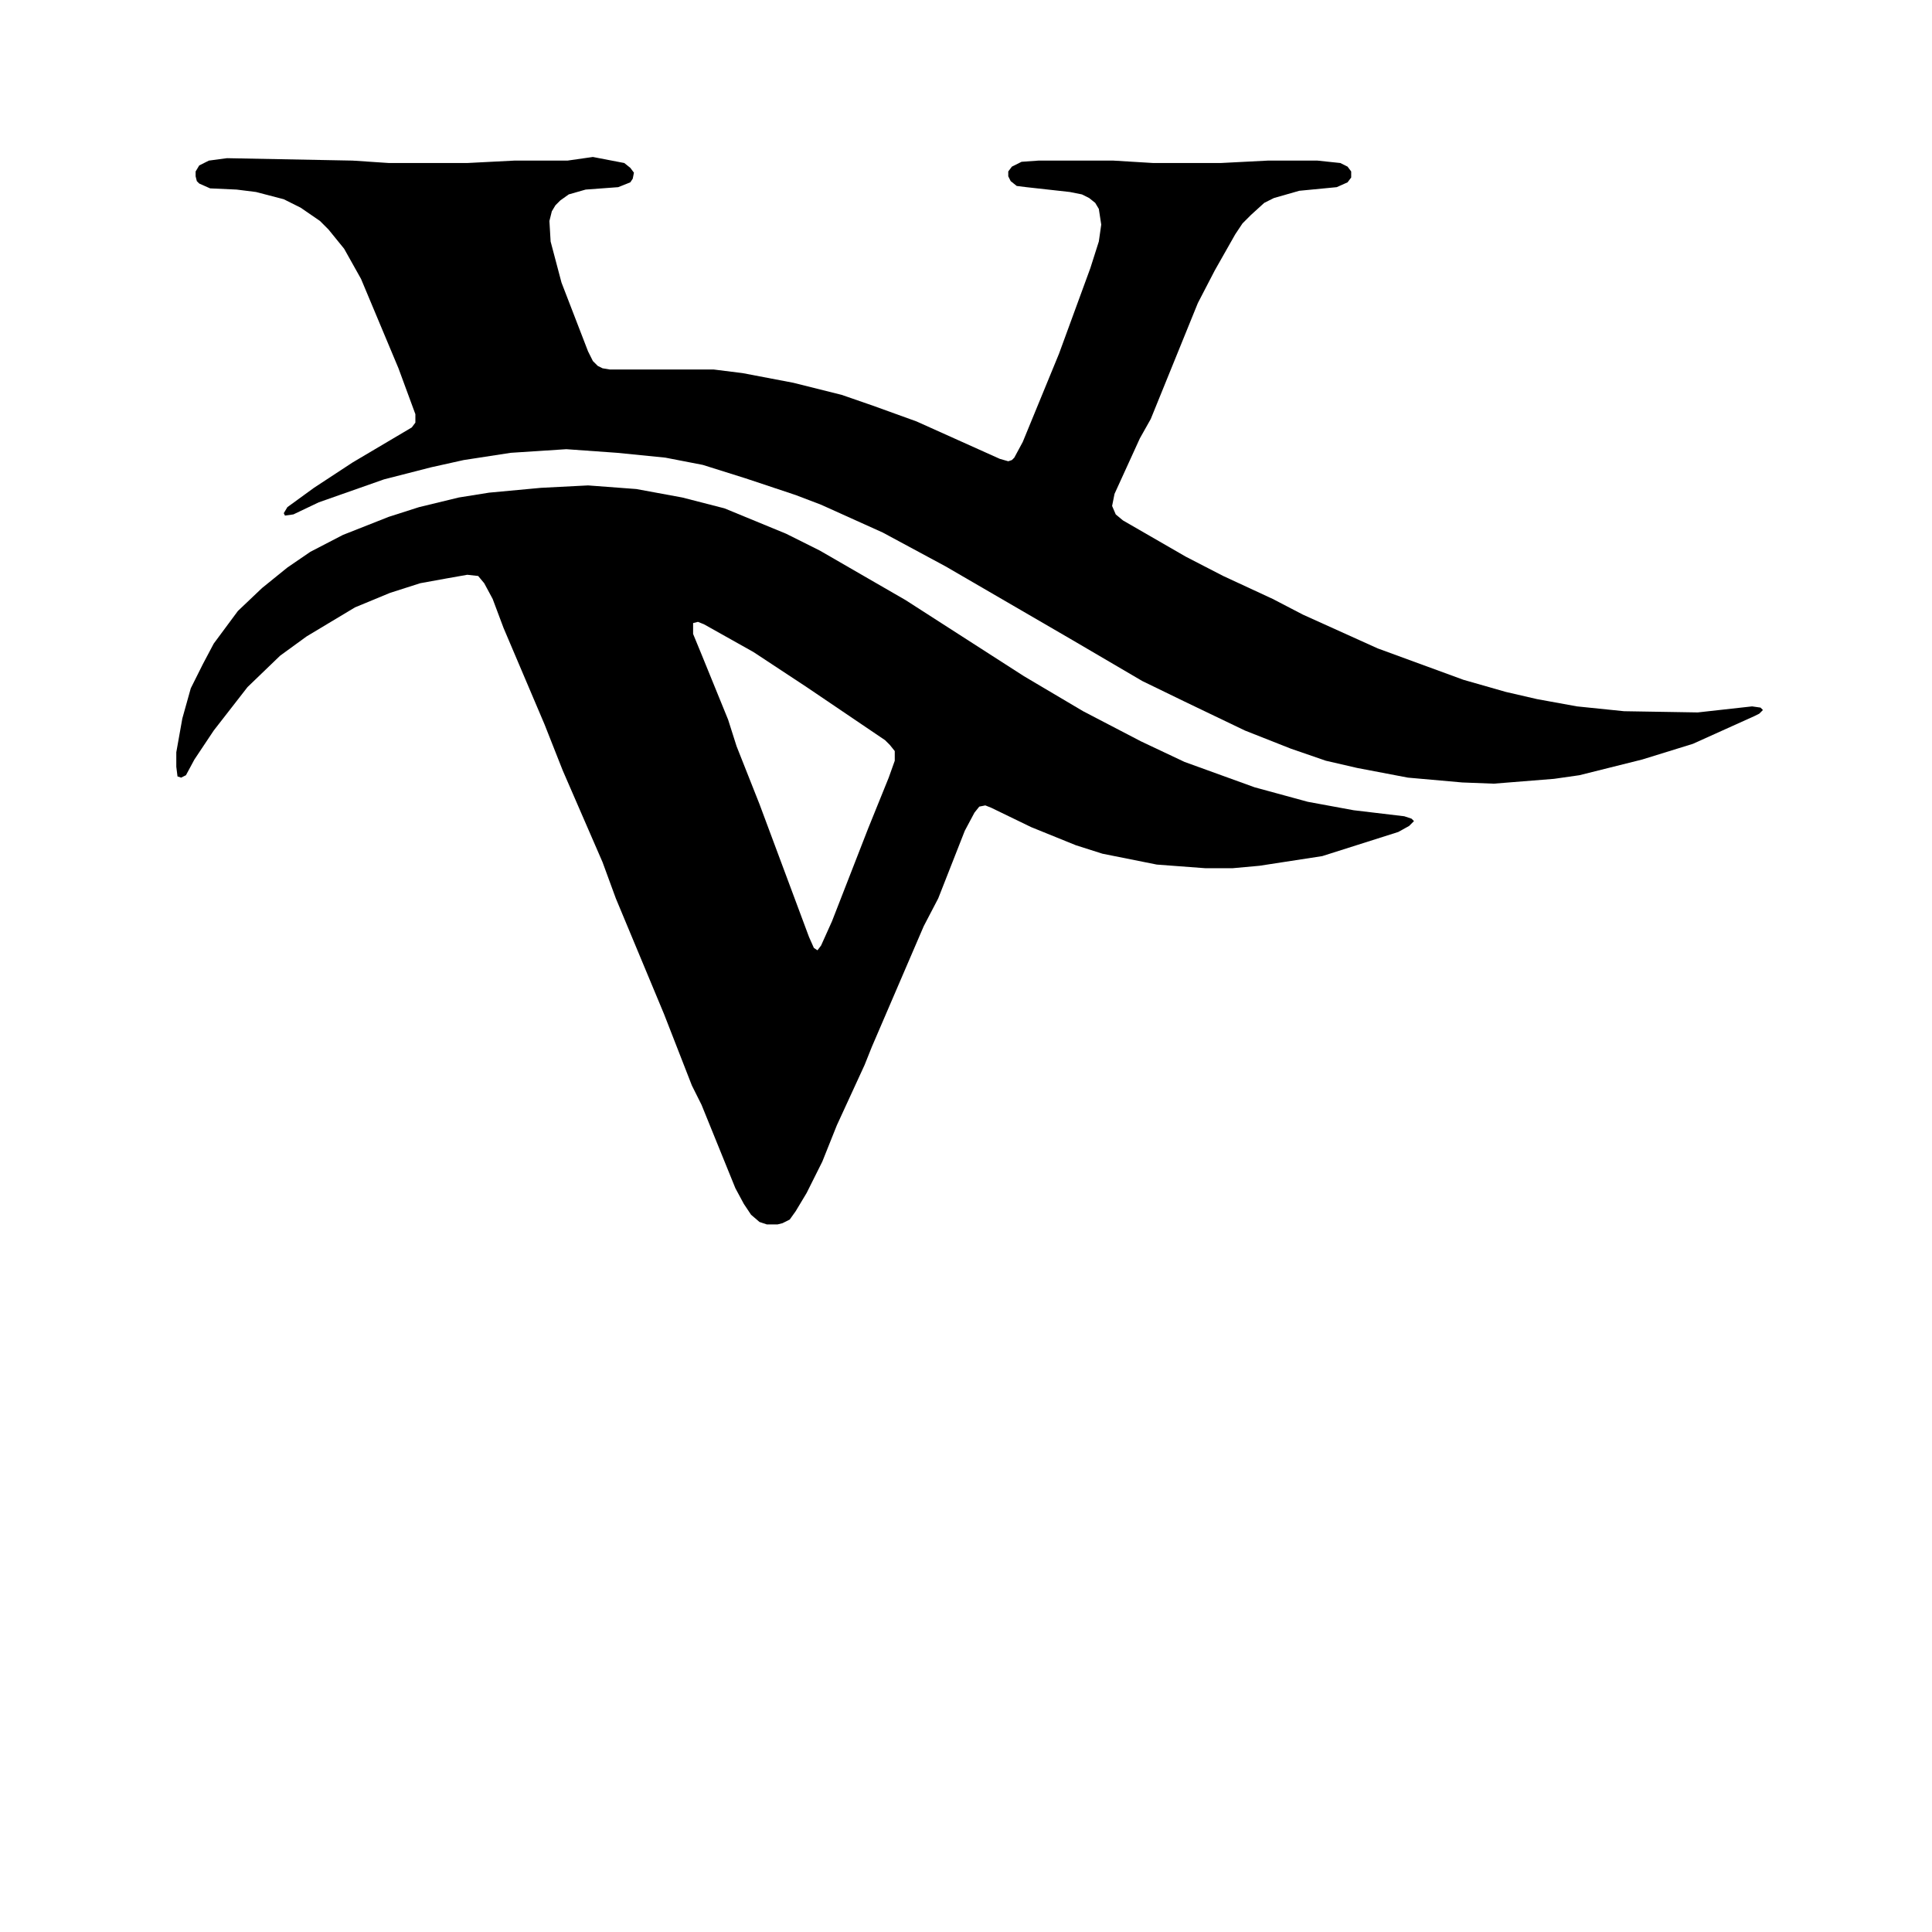
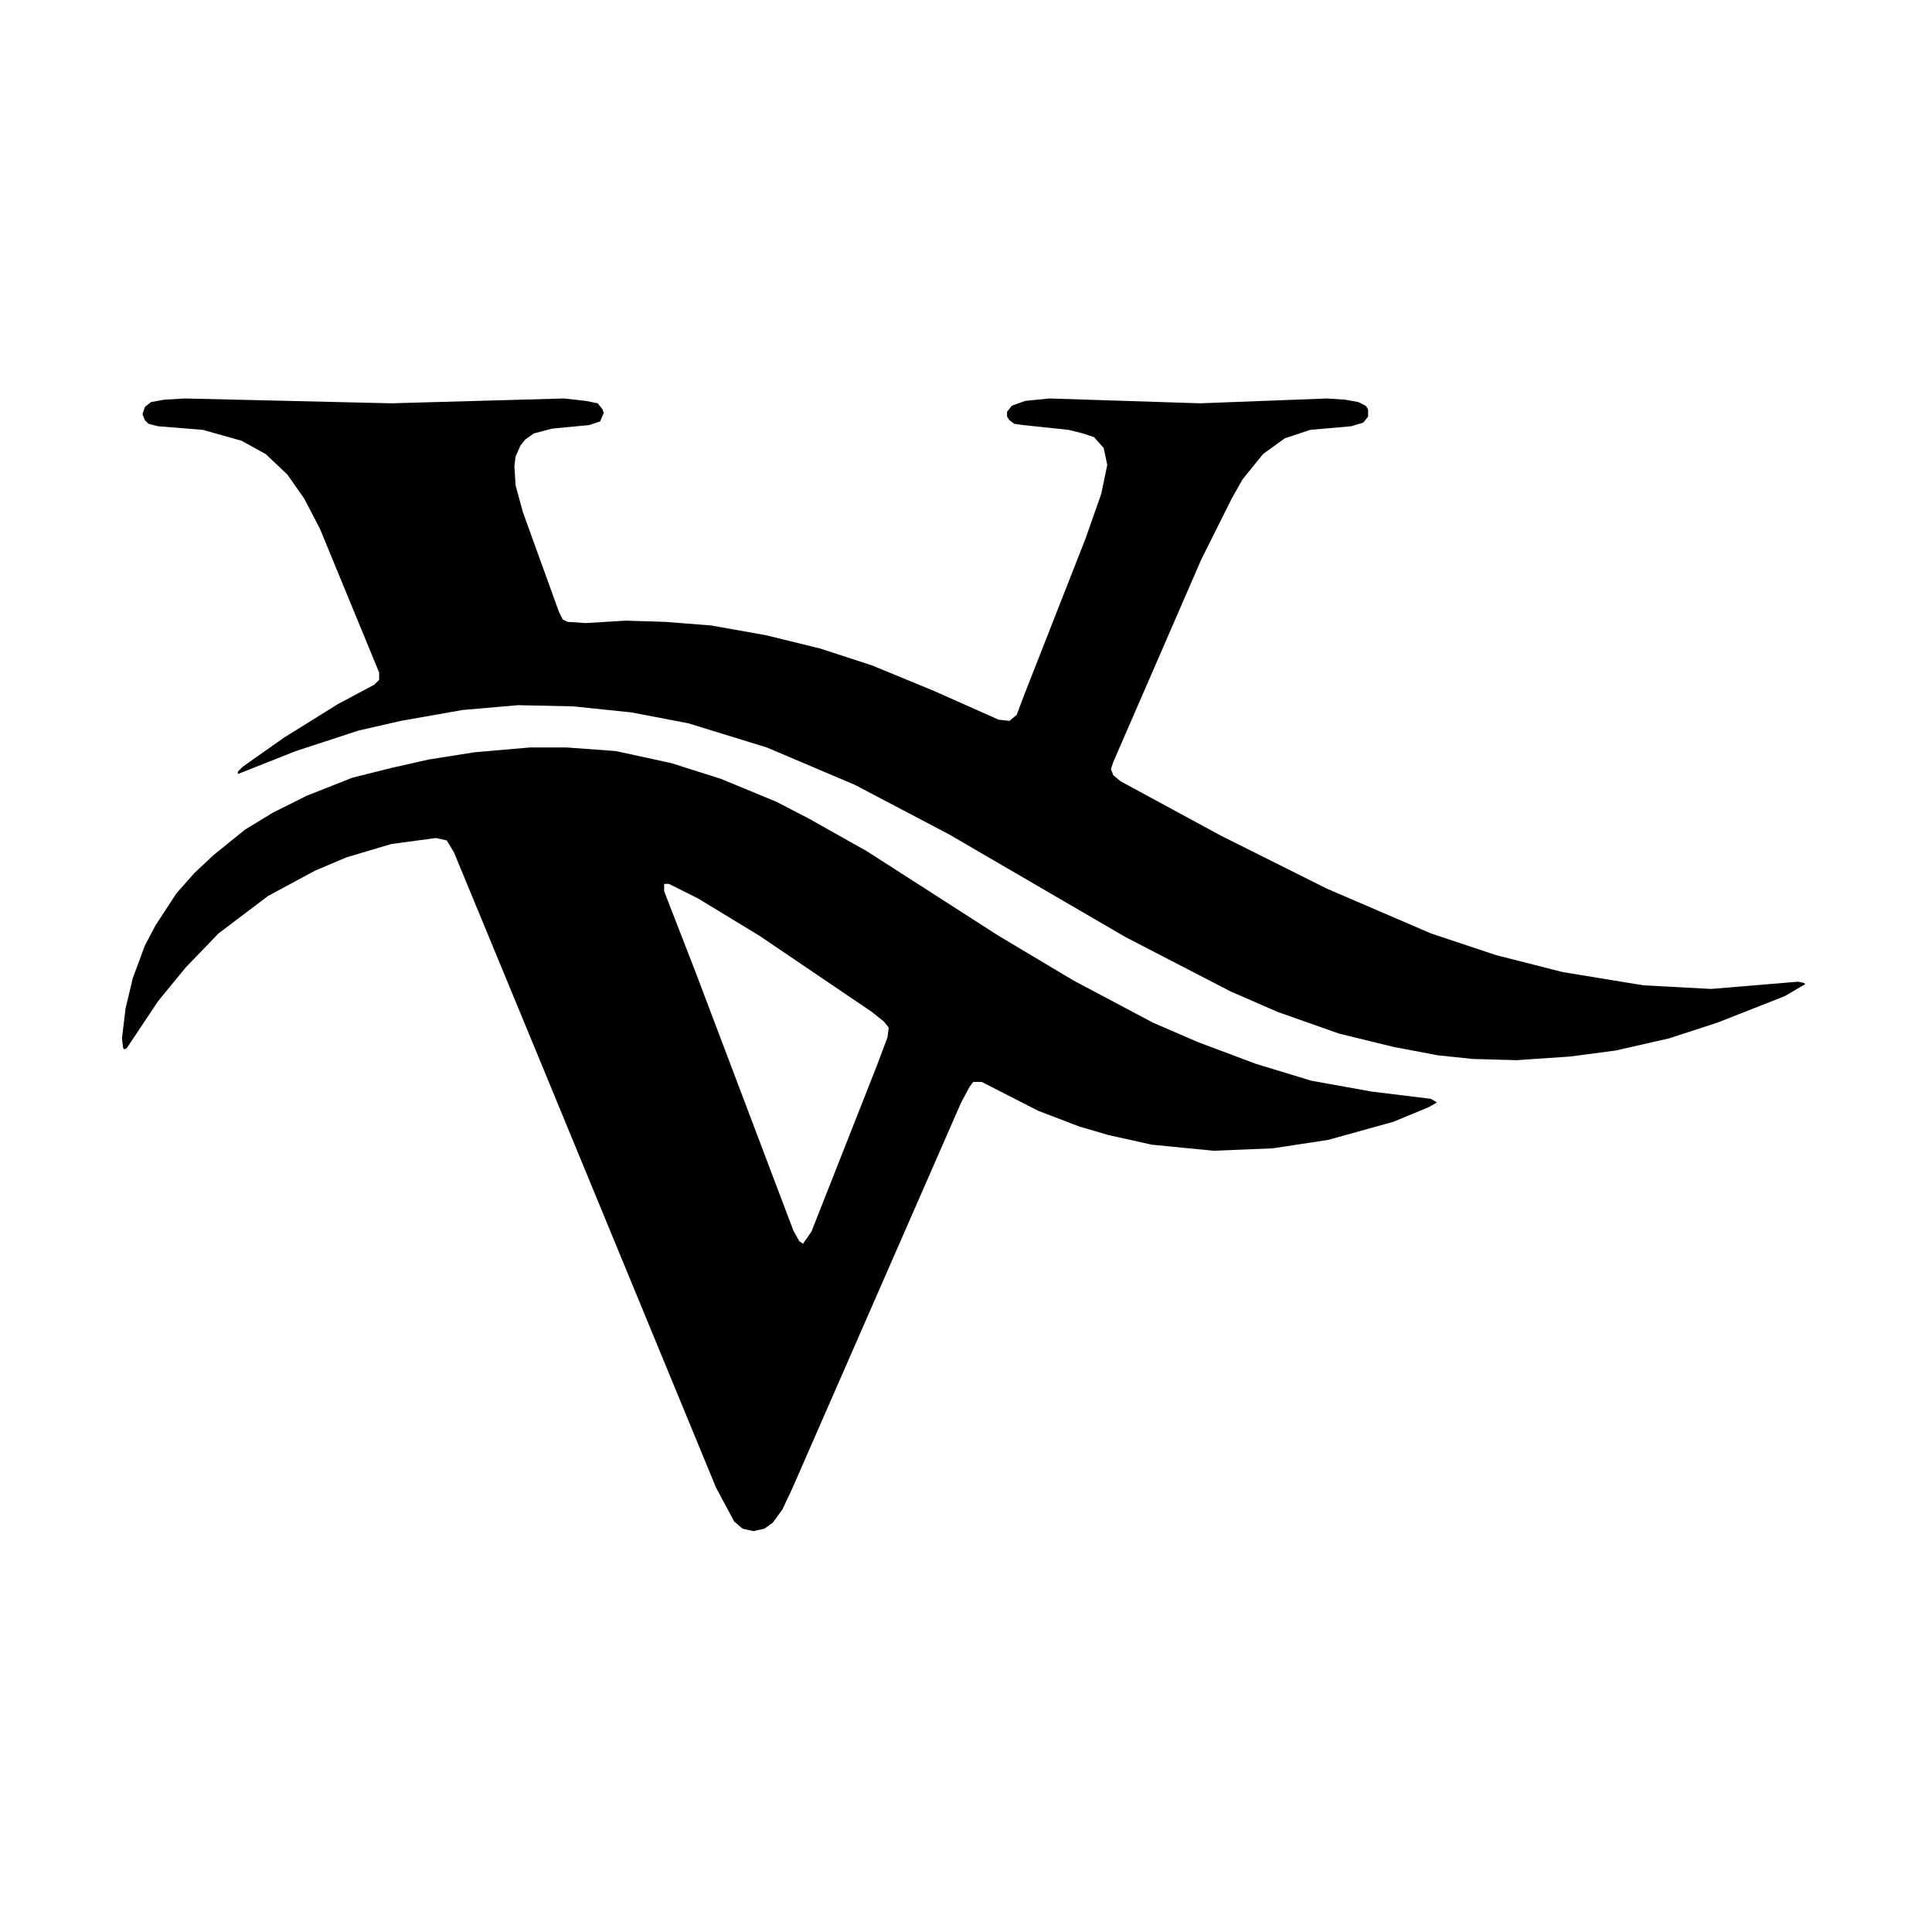
- <svg xmlns="http://www.w3.org/2000/svg" viewBox="0 0 16 16" width="16" height="16" role="img" aria-label="Veyra">
-   <g fill="currentColor" fill-rule="evenodd">
-     <path d="M 1.65 1.52 L 1.63 1.50 L 1.62 1.46 L 1.62 1.42 L 1.65 1.37 L 1.73 1.33 L 1.88 1.31 L 2.92 1.33 L 3.22 1.35 L 3.87 1.35 L 4.26 1.33 L 4.70 1.33 L 4.91 1.30 L 5.17 1.35 L 5.22 1.39 L 5.25 1.43 L 5.24 1.48 L 5.22 1.51 L 5.12 1.55 L 4.85 1.57 L 4.71 1.61 L 4.64 1.66 L 4.60 1.70 L 4.57 1.75 L 4.55 1.83 L 4.56 2.00 L 4.65 2.34 L 4.87 2.91 L 4.91 2.99 L 4.95 3.03 L 4.99 3.05 L 5.05 3.06 L 5.91 3.06 L 6.15 3.09 L 6.57 3.17 L 6.97 3.27 L 7.23 3.36 L 7.59 3.49 L 8.28 3.80 L 8.35 3.82 L 8.38 3.81 L 8.40 3.79 L 8.47 3.66 L 8.77 2.93 L 9.03 2.22 L 9.10 2.00 L 9.12 1.86 L 9.10 1.73 L 9.07 1.68 L 9.02 1.64 L 8.96 1.61 L 8.86 1.59 L 8.50 1.55 L 8.42 1.54 L 8.37 1.50 L 8.35 1.46 L 8.35 1.42 L 8.38 1.38 L 8.46 1.34 L 8.60 1.33 L 9.22 1.33 L 9.55 1.35 L 10.11 1.35 L 10.50 1.33 L 10.91 1.33 L 11.10 1.35 L 11.16 1.38 L 11.19 1.42 L 11.19 1.47 L 11.16 1.51 L 11.07 1.55 L 10.76 1.58 L 10.55 1.64 L 10.47 1.68 L 10.36 1.78 L 10.29 1.85 L 10.23 1.94 L 10.06 2.24 L 9.92 2.51 L 9.53 3.47 L 9.44 3.63 L 9.23 4.09 L 9.21 4.19 L 9.24 4.26 L 9.30 4.31 L 9.82 4.61 L 10.13 4.77 L 10.54 4.96 L 10.79 5.09 L 11.41 5.37 L 12.12 5.63 L 12.47 5.73 L 12.73 5.79 L 13.06 5.85 L 13.45 5.89 L 14.06 5.90 L 14.51 5.85 L 14.58 5.86 L 14.60 5.88 L 14.57 5.91 L 14.53 5.93 L 14.02 6.16 L 13.60 6.29 L 13.08 6.42 L 12.87 6.45 L 12.37 6.49 L 12.11 6.48 L 11.66 6.44 L 11.24 6.36 L 10.98 6.30 L 10.69 6.20 L 10.31 6.05 L 9.81 5.81 L 9.46 5.64 L 8.88 5.30 L 7.83 4.69 L 7.31 4.41 L 6.80 4.18 L 6.59 4.10 L 6.17 3.96 L 5.82 3.85 L 5.51 3.79 L 5.11 3.75 L 4.69 3.72 L 4.23 3.75 L 3.84 3.81 L 3.57 3.87 L 3.18 3.97 L 2.64 4.16 L 2.43 4.26 L 2.36 4.27 L 2.35 4.25 L 2.38 4.20 L 2.60 4.04 L 2.92 3.83 L 3.41 3.54 L 3.44 3.50 L 3.44 3.43 L 3.30 3.05 L 2.99 2.31 L 2.85 2.06 L 2.72 1.90 L 2.65 1.83 L 2.49 1.72 L 2.35 1.65 L 2.12 1.59 L 1.96 1.57 L 1.74 1.56 Z" />
-     <path d="M 3.96 4.77 L 3.87 4.76 L 3.70 4.79 L 3.48 4.83 L 3.23 4.91 L 2.94 5.03 L 2.54 5.27 L 2.32 5.43 L 2.05 5.69 L 1.77 6.05 L 1.61 6.29 L 1.54 6.42 L 1.50 6.44 L 1.47 6.43 L 1.46 6.35 L 1.46 6.23 L 1.51 5.95 L 1.58 5.70 L 1.68 5.50 L 1.77 5.33 L 1.97 5.06 L 2.17 4.87 L 2.38 4.70 L 2.57 4.57 L 2.84 4.43 L 3.22 4.28 L 3.47 4.20 L 3.80 4.12 L 4.05 4.08 L 4.48 4.04 L 4.87 4.02 L 5.27 4.05 L 5.65 4.12 L 6.00 4.21 L 6.51 4.42 L 6.79 4.56 L 7.50 4.97 L 8.48 5.60 L 8.97 5.89 L 9.45 6.14 L 9.81 6.31 L 10.39 6.52 L 10.83 6.64 L 11.21 6.71 L 11.63 6.76 L 11.69 6.78 L 11.71 6.80 L 11.67 6.84 L 11.58 6.89 L 10.95 7.09 L 10.43 7.17 L 10.21 7.19 L 9.98 7.19 L 9.58 7.16 L 9.13 7.07 L 8.91 7.00 L 8.54 6.85 L 8.21 6.69 L 8.16 6.67 L 8.11 6.68 L 8.07 6.73 L 7.99 6.88 L 7.77 7.44 L 7.65 7.67 L 7.22 8.67 L 7.16 8.82 L 6.93 9.32 L 6.81 9.62 L 6.68 9.88 L 6.59 10.03 L 6.54 10.10 L 6.48 10.13 L 6.44 10.14 L 6.35 10.14 L 6.29 10.12 L 6.22 10.06 L 6.16 9.97 L 6.09 9.84 L 5.81 9.15 L 5.73 8.99 L 5.50 8.40 L 5.10 7.44 L 4.99 7.14 L 4.66 6.38 L 4.51 6.00 L 4.17 5.20 L 4.08 4.96 L 4.01 4.83 Z M 5.74 5.16 L 5.74 5.19 L 5.74 5.25 L 5.81 5.42 L 6.03 5.96 L 6.10 6.18 L 6.29 6.66 L 6.70 7.76 L 6.74 7.85 L 6.77 7.87 L 6.80 7.83 L 6.89 7.63 L 7.19 6.86 L 7.36 6.44 L 7.41 6.30 L 7.41 6.22 L 7.37 6.17 L 7.33 6.13 L 6.68 5.69 L 6.24 5.40 L 5.83 5.17 L 5.78 5.15 Z" />
-   </g>
+ <svg xmlns="http://www.w3.org/2000/svg" viewBox="0 0 16 16" width="16" height="16">
+   <path fill="currentColor" fill-rule="evenodd" d="M5.5 7.38 L5.5 7.32 L5.54 7.32 L5.78 7.44 L6.29 7.75 L7.22 8.38 L7.32 8.46 L7.36 8.51 L7.35 8.59 L7.26 8.83 L6.72 10.2 L6.65 10.3 L6.62 10.28 L6.57 10.19 L5.76 8.05 Z M4.52 8.9 L3.76 7.06 L3.7 6.96 L3.61 6.94 L3.24 6.99 L2.87 7.1 L2.61 7.21 L2.22 7.42 L1.81 7.73 L1.54 8.01 L1.31 8.29 L1.05 8.68 L1.03 8.69 L1.02 8.68 L1.01 8.6 L1.04 8.35 L1.1 8.1 L1.2 7.83 L1.29 7.66 L1.46 7.4 L1.61 7.23 L1.77 7.08 L2.03 6.87 L2.26 6.73 L2.54 6.59 L2.92 6.44 L3.24 6.36 L3.55 6.29 L3.93 6.23 L4.39 6.19 L4.69 6.19 L5.1 6.22 L5.56 6.32 L5.97 6.45 L6.43 6.64 L6.7 6.78 L7.18 7.05 L8.27 7.75 L8.89 8.12 L9.55 8.47 L9.92 8.63 L10.4 8.81 L10.86 8.95 L11.36 9.04 L11.85 9.1 L11.9 9.13 L11.83 9.17 L11.54 9.29 L11 9.44 L10.54 9.51 L10.05 9.53 L9.54 9.48 L9.18 9.4 L8.94 9.33 L8.6 9.2 L8.13 8.96 L8.06 8.96 L8.03 9 L7.96 9.13 L6.56 12.33 L6.48 12.5 L6.4 12.61 L6.33 12.66 L6.24 12.68 L6.15 12.66 L6.08 12.6 L5.93 12.32 Z M4.85 5.16 L5.18 5.14 L5.51 5.15 L5.89 5.18 L6.34 5.26 L6.79 5.37 L7.22 5.51 L7.73 5.72 L8.27 5.96 L8.36 5.97 L8.42 5.92 L8.48 5.76 L8.99 4.46 L9.12 4.09 L9.17 3.85 L9.14 3.71 L9.06 3.62 L8.97 3.59 L8.85 3.56 L8.47 3.52 L8.4 3.51 L8.36 3.48 L8.34 3.45 L8.34 3.41 L8.38 3.36 L8.49 3.32 L8.69 3.3 L9.94 3.34 L10.99 3.3 L11.14 3.31 L11.25 3.33 L11.31 3.36 L11.33 3.39 L11.33 3.45 L11.29 3.5 L11.19 3.53 L10.85 3.56 L10.64 3.63 L10.46 3.76 L10.29 3.97 L10.2 4.13 L9.95 4.63 L9.22 6.31 L9.2 6.37 L9.22 6.42 L9.28 6.47 L10.11 6.92 L10.99 7.36 L11.85 7.73 L12.39 7.91 L12.94 8.05 L13.61 8.16 L14.17 8.19 L14.89 8.13 L14.94 8.14 L14.95 8.15 L14.78 8.25 L14.22 8.47 L13.82 8.6 L13.38 8.7 L13 8.75 L12.56 8.78 L12.2 8.77 L11.91 8.74 L11.54 8.67 L11.09 8.56 L10.58 8.38 L10.19 8.21 L9.32 7.76 L7.86 6.91 L7.08 6.5 L6.35 6.19 L5.7 5.99 L5.23 5.9 L4.75 5.85 L4.29 5.84 L3.83 5.88 L3.32 5.97 L2.97 6.05 L2.45 6.22 L1.97 6.41 L1.97 6.39 L2.01 6.35 L2.35 6.11 L2.8 5.83 L3.1 5.67 L3.14 5.63 L3.14 5.57 L2.65 4.38 L2.52 4.13 L2.38 3.93 L2.2 3.76 L2 3.65 L1.68 3.56 L1.31 3.53 L1.23 3.51 L1.2 3.48 L1.18 3.43 L1.2 3.37 L1.25 3.33 L1.36 3.31 L1.53 3.3 L3.24 3.34 L4.67 3.3 L4.85 3.32 L4.95 3.34 L4.99 3.39 L5 3.42 L4.97 3.49 L4.88 3.52 L4.57 3.55 L4.42 3.59 L4.35 3.64 L4.31 3.69 L4.27 3.78 L4.26 3.86 L4.27 4.02 L4.33 4.24 L4.63 5.07 L4.66 5.13 L4.7 5.15 Z" />
</svg>
